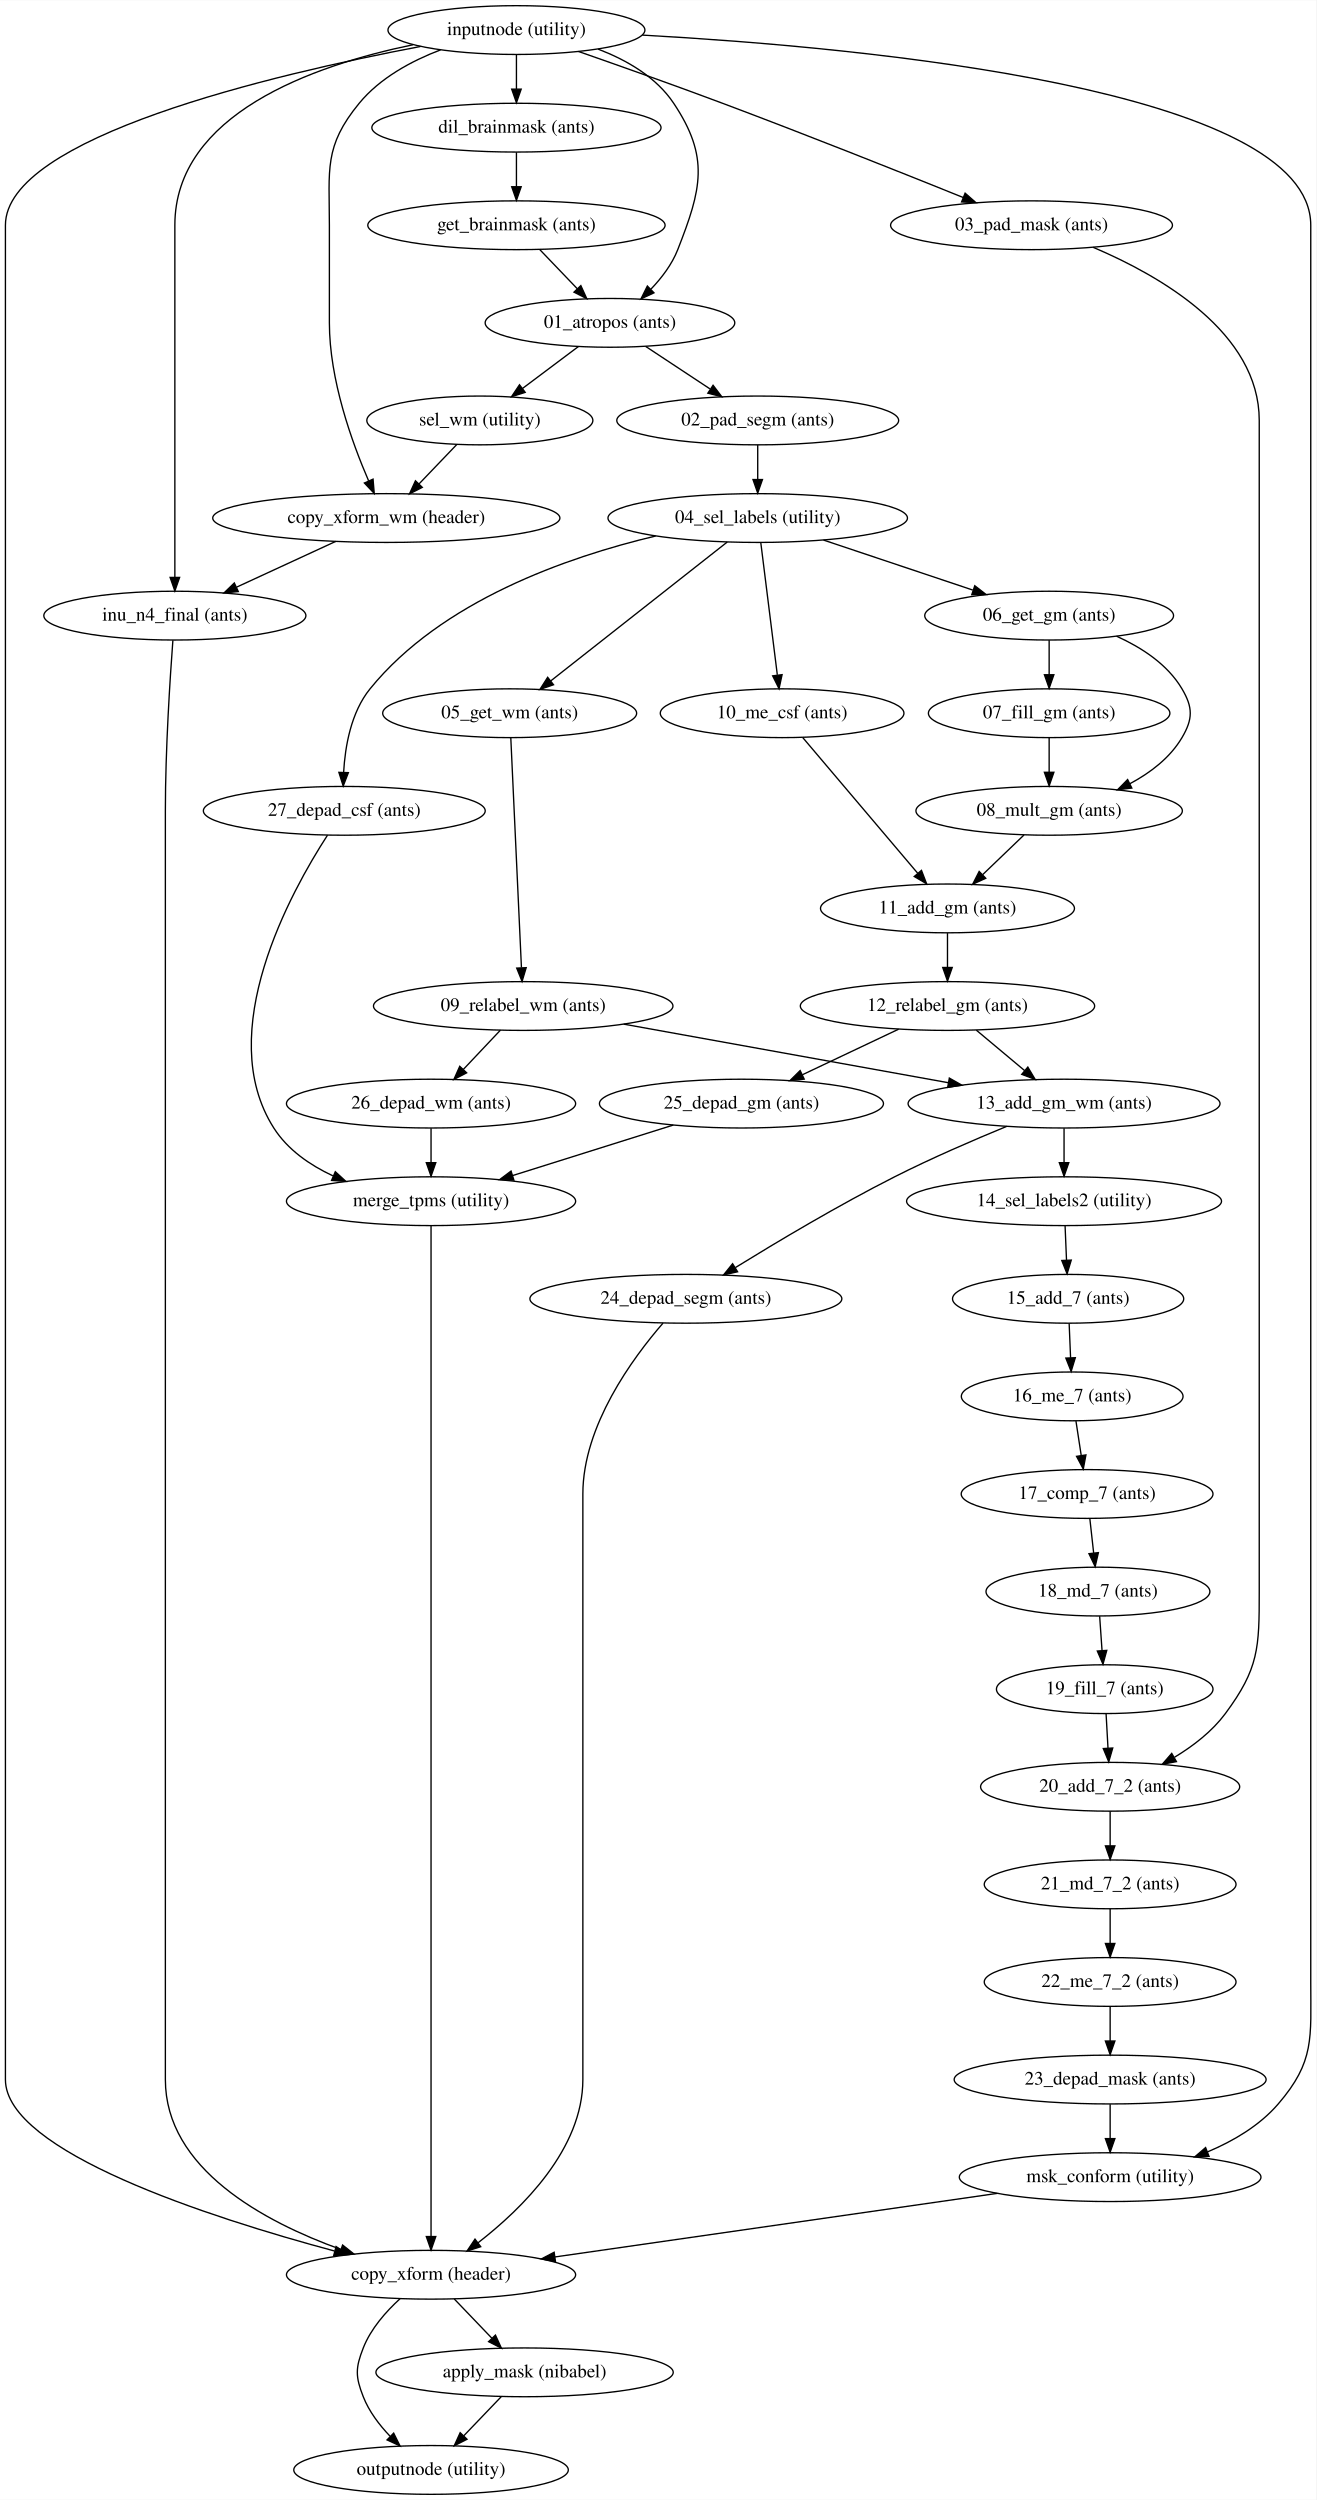
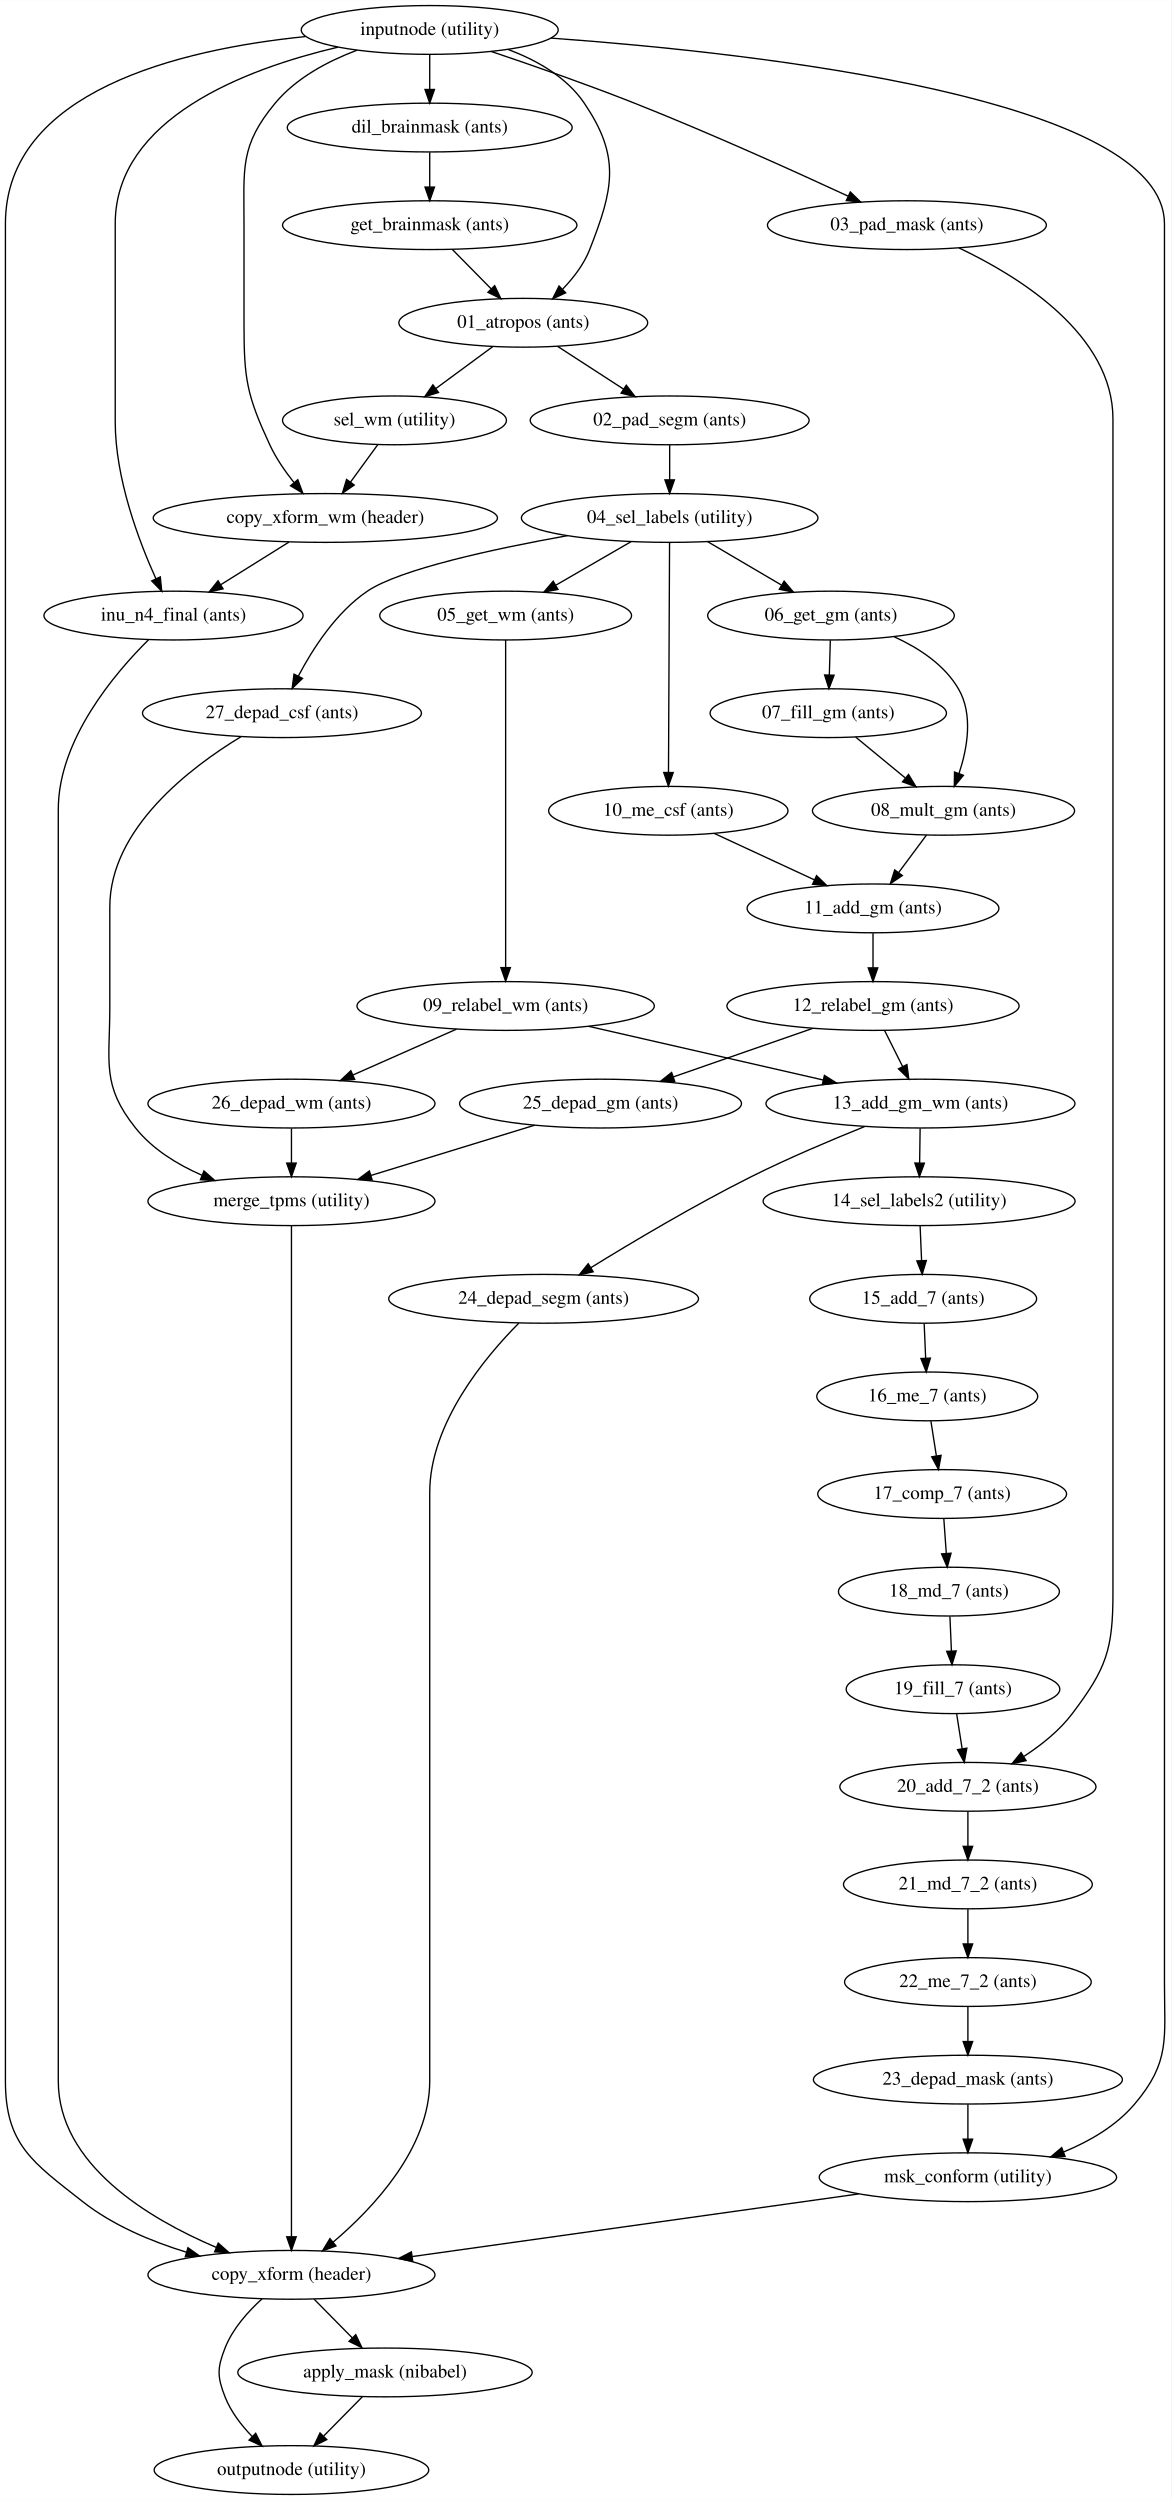
- <svg xmlns="http://www.w3.org/2000/svg" width="971pt" height="1844pt" viewBox="0.00 0.00 971.19 1844.00">
+ <svg xmlns="http://www.w3.org/2000/svg" width="864pt" height="1844pt" viewBox="0.00 0.00 864.09 1844.00">
  <g id="graph0" class="graph" transform="scale(1 1) rotate(0) translate(4 1840)">
-     <polygon fill="#ffffff" stroke="transparent" points="-4,4 -4,-1840 967.187,-1840 967.187,4 -4,4" />
+     <polygon fill="white" stroke="transparent" points="-4,4 -4,-1840 860.09,-1840 860.09,4 -4,4" />
    <g id="node1" class="node">
-       <ellipse fill="none" stroke="#000000" cx="377" cy="-1818" rx="94.783" ry="18" />
-       <text text-anchor="middle" x="377" y="-1814.3" font-family="Times,serif" font-size="14.00" fill="#000000">inputnode (utility)</text>
+       <ellipse fill="none" stroke="black" cx="313" cy="-1818" rx="94.78" ry="18" />
+       <text text-anchor="middle" x="313" y="-1814.3" font-family="Times,serif" font-size="14.00">inputnode (utility)</text>
    </g>
    <g id="node2" class="node">
-       <ellipse fill="none" stroke="#000000" cx="377" cy="-1746" rx="106.681" ry="18" />
-       <text text-anchor="middle" x="377" y="-1742.3" font-family="Times,serif" font-size="14.00" fill="#000000">dil_brainmask (ants)</text>
+       <ellipse fill="none" stroke="black" cx="313" cy="-1746" rx="105.08" ry="18" />
+       <text text-anchor="middle" x="313" y="-1742.3" font-family="Times,serif" font-size="14.00">dil_brainmask (ants)</text>
    </g>
    <g id="edge1" class="edge">
-       <path fill="none" stroke="#000000" d="M377,-1799.831C377,-1792.131 377,-1782.974 377,-1774.417" />
-       <polygon fill="#000000" stroke="#000000" points="380.5,-1774.413 377,-1764.413 373.5,-1774.413 380.5,-1774.413" />
+       <path fill="none" stroke="black" d="M313,-1799.7C313,-1791.98 313,-1782.71 313,-1774.11" />
+       <polygon fill="black" stroke="black" points="316.5,-1774.1 313,-1764.1 309.5,-1774.1 316.5,-1774.1" />
    </g>
    <g id="node3" class="node">
-       <ellipse fill="none" stroke="#000000" cx="314" cy="-162" rx="106.681" ry="18" />
-       <text text-anchor="middle" x="314" y="-158.3" font-family="Times,serif" font-size="14.00" fill="#000000">copy_xform (header)</text>
+       <ellipse fill="none" stroke="black" cx="211" cy="-162" rx="105.88" ry="18" />
+       <text text-anchor="middle" x="211" y="-158.3" font-family="Times,serif" font-size="14.00">copy_xform (header)</text>
    </g>
    <g id="edge2" class="edge">
-       <path fill="none" stroke="#000000" d="M306.089,-1805.87C196.881,-1785.15 0,-1738.809 0,-1674 0,-1674 0,-1674 0,-306 0,-252.909 150.188,-204.377 242.825,-179.492" />
-       <polygon fill="#000000" stroke="#000000" points="243.945,-182.816 252.712,-176.867 242.149,-176.05 243.945,-182.816" />
+       <path fill="none" stroke="black" d="M221.2,-1813.12C128.85,-1803.71 0,-1773.01 0,-1675 0,-1675 0,-1675 0,-305 0,-258.03 20.07,-245.03 57,-216 79.07,-198.64 107.2,-186.78 133.36,-178.75" />
+       <polygon fill="black" stroke="black" points="134.65,-182.02 143.27,-175.86 132.69,-175.3 134.65,-182.02" />
    </g>
    <g id="node4" class="node">
-       <ellipse fill="none" stroke="#000000" cx="281" cy="-1458" rx="128.077" ry="18" />
-       <text text-anchor="middle" x="281" y="-1454.3" font-family="Times,serif" font-size="14.00" fill="#000000">copy_xform_wm (header)</text>
+       <ellipse fill="none" stroke="black" cx="236" cy="-1458" rx="126.98" ry="18" />
+       <text text-anchor="middle" x="236" y="-1454.3" font-family="Times,serif" font-size="14.00">copy_xform_wm (header)</text>
    </g>
    <g id="edge3" class="edge">
-       <path fill="none" stroke="#000000" d="M321.08,-1803.43C299.461,-1795.166 276.294,-1782.628 261,-1764 234.871,-1732.175 239,-1715.178 239,-1674 239,-1674 239,-1674 239,-1602 239,-1560.069 255.615,-1513.918 267.945,-1485.444" />
-       <polygon fill="#000000" stroke="#000000" points="271.215,-1486.703 272.093,-1476.145 264.822,-1483.851 271.215,-1486.703" />
+       <path fill="none" stroke="black" d="M259.34,-1803.06C237.78,-1794.94 214.43,-1782.54 199,-1764 172.86,-1732.6 176,-1715.86 176,-1675 176,-1675 176,-1675 176,-1601 176,-1560.55 177.98,-1548.69 195,-1512 199.55,-1502.19 206.21,-1492.51 212.84,-1484.16" />
+       <polygon fill="black" stroke="black" points="215.67,-1486.23 219.38,-1476.3 210.29,-1481.75 215.67,-1486.23" />
    </g>
    <g id="node5" class="node">
-       <ellipse fill="none" stroke="#000000" cx="757" cy="-1674" rx="103.981" ry="18" />
-       <text text-anchor="middle" x="757" y="-1670.3" font-family="Times,serif" font-size="14.00" fill="#000000">03_pad_mask (ants)</text>
+       <ellipse fill="none" stroke="black" cx="665" cy="-1674" rx="102.88" ry="18" />
+       <text text-anchor="middle" x="665" y="-1670.3" font-family="Times,serif" font-size="14.00">03_pad_mask (ants)</text>
    </g>
    <g id="edge4" class="edge">
-       <path fill="none" stroke="#000000" d="M422.711,-1802.224C452.966,-1791.668 493.468,-1777.32 529,-1764 590.383,-1740.989 660.448,-1713.084 706.521,-1694.506" />
-       <polygon fill="#000000" stroke="#000000" points="708.014,-1697.678 715.977,-1690.688 705.394,-1691.187 708.014,-1697.678" />
+       <path fill="none" stroke="black" d="M358.27,-1802.15C388.45,-1792.01 428.87,-1777.92 464,-1764 519.02,-1742.2 581.13,-1714.16 621.56,-1695.43" />
+       <polygon fill="black" stroke="black" points="623.26,-1698.5 630.85,-1691.11 620.31,-1692.15 623.26,-1698.5" />
    </g>
    <g id="node6" class="node">
-       <ellipse fill="none" stroke="#000000" cx="446" cy="-1602" rx="92.084" ry="18" />
-       <text text-anchor="middle" x="446" y="-1598.3" font-family="Times,serif" font-size="14.00" fill="#000000">01_atropos (ants)</text>
+       <ellipse fill="none" stroke="black" cx="382" cy="-1602" rx="91.78" ry="18" />
+       <text text-anchor="middle" x="382" y="-1598.3" font-family="Times,serif" font-size="14.00">01_atropos (ants)</text>
    </g>
    <g id="edge5" class="edge">
-       <path fill="none" stroke="#000000" d="M437.257,-1803.937C458.422,-1795.853 480.116,-1783.31 493,-1764 519.651,-1724.056 513.52,-1700.708 496,-1656 491.753,-1645.162 484.196,-1635.198 476.223,-1626.86" />
-       <polygon fill="#000000" stroke="#000000" points="478.467,-1624.16 468.866,-1619.68 473.578,-1629.17 478.467,-1624.16" />
+       <path fill="none" stroke="black" d="M370.59,-1803.68C391.83,-1795.76 413.9,-1783.33 427,-1764 453.94,-1724.24 448.51,-1700.73 431,-1656 426.73,-1645.1 419.06,-1635.1 411.03,-1626.79" />
+       <polygon fill="black" stroke="black" points="413.27,-1624.09 403.64,-1619.66 408.4,-1629.12 413.27,-1624.09" />
    </g>
    <g id="node7" class="node">
-       <ellipse fill="none" stroke="#000000" cx="125" cy="-1386" rx="96.683" ry="18" />
-       <text text-anchor="middle" x="125" y="-1382.3" font-family="Times,serif" font-size="14.00" fill="#000000">inu_n4_final (ants)</text>
+       <ellipse fill="none" stroke="black" cx="124" cy="-1386" rx="95.58" ry="18" />
+       <text text-anchor="middle" x="124" y="-1382.3" font-family="Times,serif" font-size="14.00">inu_n4_final (ants)</text>
    </g>
    <g id="edge6" class="edge">
-       <path fill="none" stroke="#000000" d="M300.708,-1807.173C226.538,-1791.834 125,-1755.882 125,-1674 125,-1674 125,-1674 125,-1530 125,-1489.876 125,-1443.463 125,-1414.418" />
-       <polygon fill="#000000" stroke="#000000" points="128.5,-1414.185 125,-1404.185 121.5,-1414.185 128.5,-1414.185" />
+       <path fill="none" stroke="black" d="M245.27,-1805.32C176.79,-1789.16 81,-1752.68 81,-1675 81,-1675 81,-1675 81,-1529 81,-1487.06 98.39,-1441.04 111.05,-1413.08" />
+       <polygon fill="black" stroke="black" points="114.24,-1414.53 115.3,-1403.98 107.9,-1411.57 114.24,-1414.53" />
    </g>
    <g id="node8" class="node">
-       <ellipse fill="none" stroke="#000000" cx="815" cy="-234" rx="111.281" ry="18" />
-       <text text-anchor="middle" x="815" y="-230.3" font-family="Times,serif" font-size="14.00" fill="#000000">msk_conform (utility)</text>
+       <ellipse fill="none" stroke="black" cx="710" cy="-234" rx="109.68" ry="18" />
+       <text text-anchor="middle" x="710" y="-230.3" font-family="Times,serif" font-size="14.00">msk_conform (utility)</text>
    </g>
    <g id="edge7" class="edge">
-       <path fill="none" stroke="#000000" d="M469.853,-1814.286C635.09,-1805.126 963,-1774.31 963,-1674 963,-1674 963,-1674 963,-378 963,-336.602 965.995,-319.385 939,-288 925.315,-272.09 906.072,-260.707 886.819,-252.63" />
-       <polygon fill="#000000" stroke="#000000" points="887.979,-249.325 877.392,-248.924 885.419,-255.84 887.979,-249.325" />
+       <path fill="none" stroke="black" d="M402.5,-1811.98C556.44,-1800.87 855,-1767.41 855,-1675 855,-1675 855,-1675 855,-377 855,-336.25 859.35,-319.08 833,-288 819.37,-271.92 799.96,-260.58 780.59,-252.64" />
+       <polygon fill="black" stroke="black" points="781.69,-249.32 771.1,-249.01 779.19,-255.86 781.69,-249.32" />
    </g>
    <g id="node9" class="node">
-       <ellipse fill="none" stroke="#000000" cx="377" cy="-1674" rx="109.681" ry="18" />
-       <text text-anchor="middle" x="377" y="-1670.3" font-family="Times,serif" font-size="14.00" fill="#000000">get_brainmask (ants)</text>
+       <ellipse fill="none" stroke="black" cx="313" cy="-1674" rx="108.58" ry="18" />
+       <text text-anchor="middle" x="313" y="-1670.3" font-family="Times,serif" font-size="14.00">get_brainmask (ants)</text>
    </g>
    <g id="edge8" class="edge">
-       <path fill="none" stroke="#000000" d="M377,-1727.831C377,-1720.131 377,-1710.974 377,-1702.417" />
-       <polygon fill="#000000" stroke="#000000" points="380.5,-1702.413 377,-1692.413 373.5,-1702.413 380.5,-1702.413" />
+       <path fill="none" stroke="black" d="M313,-1727.7C313,-1719.98 313,-1710.71 313,-1702.11" />
+       <polygon fill="black" stroke="black" points="316.5,-1702.1 313,-1692.1 309.5,-1702.1 316.5,-1702.1" />
    </g>
    <g id="node10" class="node">
-       <ellipse fill="none" stroke="#000000" cx="383" cy="-90" rx="109.681" ry="18" />
-       <text text-anchor="middle" x="383" y="-86.3" font-family="Times,serif" font-size="14.00" fill="#000000">apply_mask (nibabel)</text>
+       <ellipse fill="none" stroke="black" cx="280" cy="-90" rx="108.58" ry="18" />
+       <text text-anchor="middle" x="280" y="-86.3" font-family="Times,serif" font-size="14.00">apply_mask (nibabel)</text>
    </g>
    <g id="edge9" class="edge">
-       <path fill="none" stroke="#000000" d="M331.056,-144.202C339.433,-135.462 349.671,-124.779 358.836,-115.214" />
-       <polygon fill="#000000" stroke="#000000" points="361.509,-117.484 365.901,-107.843 356.455,-112.641 361.509,-117.484" />
+       <path fill="none" stroke="black" d="M227.7,-144.05C236.14,-135.5 246.53,-124.96 255.82,-115.54" />
+       <polygon fill="black" stroke="black" points="258.44,-117.85 262.97,-108.28 253.46,-112.94 258.44,-117.85" />
    </g>
    <g id="node11" class="node">
-       <ellipse fill="none" stroke="#000000" cx="314" cy="-18" rx="101.282" ry="18" />
-       <text text-anchor="middle" x="314" y="-14.3" font-family="Times,serif" font-size="14.00" fill="#000000">outputnode (utility)</text>
+       <ellipse fill="none" stroke="black" cx="211" cy="-18" rx="101.28" ry="18" />
+       <text text-anchor="middle" x="211" y="-14.3" font-family="Times,serif" font-size="14.00">outputnode (utility)</text>
    </g>
    <g id="edge10" class="edge">
-       <path fill="none" stroke="#000000" d="M291.134,-144.32C280.741,-134.82 269.547,-122.156 264,-108 258.162,-93.103 258.162,-86.897 264,-72 268.247,-61.162 275.804,-51.198 283.777,-42.86" />
-       <polygon fill="#000000" stroke="#000000" points="286.422,-45.17 291.134,-35.68 281.533,-40.16 286.422,-45.17" />
+       <path fill="none" stroke="black" d="M189.36,-144.34C178.96,-134.94 167.57,-122.24 162,-108 156.17,-93.1 156.17,-86.9 162,-72 166.27,-61.1 173.94,-51.1 181.97,-42.79" />
+       <polygon fill="black" stroke="black" points="184.6,-45.12 189.36,-35.66 179.73,-40.09 184.6,-45.12" />
    </g>
    <g id="edge11" class="edge">
-       <path fill="none" stroke="#000000" d="M243.634,-1440.754C221.689,-1430.626 193.791,-1417.749 170.562,-1407.029" />
-       <polygon fill="#000000" stroke="#000000" points="171.801,-1403.746 161.255,-1402.733 168.867,-1410.101 171.801,-1403.746" />
+       <path fill="none" stroke="black" d="M209.17,-1440.23C194.1,-1430.81 175.12,-1418.95 158.9,-1408.82" />
+       <polygon fill="black" stroke="black" points="160.56,-1405.72 150.22,-1403.39 156.85,-1411.66 160.56,-1405.72" />
    </g>
    <g id="node12" class="node">
-       <ellipse fill="none" stroke="#000000" cx="815" cy="-522" rx="95.583" ry="18" />
-       <text text-anchor="middle" x="815" y="-518.3" font-family="Times,serif" font-size="14.00" fill="#000000">20_add_7_2 (ants)</text>
+       <ellipse fill="none" stroke="black" cx="710" cy="-522" rx="94.48" ry="18" />
+       <text text-anchor="middle" x="710" y="-518.3" font-family="Times,serif" font-size="14.00">20_add_7_2 (ants)</text>
    </g>
    <g id="edge12" class="edge">
-       <path fill="none" stroke="#000000" d="M802.463,-1657.717C852.217,-1636.634 925,-1594.729 925,-1530 925,-1530 925,-1530 925,-666 925,-624.486 924.722,-609.351 900,-576 890.264,-562.866 876.298,-552.121 862.493,-543.774" />
-       <polygon fill="#000000" stroke="#000000" points="863.909,-540.552 853.49,-538.633 860.438,-546.631 863.909,-540.552" />
+       <path fill="none" stroke="black" d="M703.36,-1657.23C748.38,-1635.86 817,-1593.11 817,-1531 817,-1531 817,-1531 817,-665 817,-623.26 812.15,-609.32 787,-576 777.55,-563.48 764.25,-552.85 751.36,-544.48" />
+       <polygon fill="black" stroke="black" points="752.91,-541.32 742.56,-539.05 749.23,-547.28 752.91,-541.32" />
    </g>
    <g id="node13" class="node">
-       <ellipse fill="none" stroke="#000000" cx="555" cy="-1530" rx="103.981" ry="18" />
-       <text text-anchor="middle" x="555" y="-1526.3" font-family="Times,serif" font-size="14.00" fill="#000000">02_pad_segm (ants)</text>
+       <ellipse fill="none" stroke="black" cx="490" cy="-1530" rx="102.88" ry="18" />
+       <text text-anchor="middle" x="490" y="-1526.3" font-family="Times,serif" font-size="14.00">02_pad_segm (ants)</text>
    </g>
    <g id="edge13" class="edge">
-       <path fill="none" stroke="#000000" d="M472.386,-1584.571C486.606,-1575.177 504.344,-1563.461 519.734,-1553.295" />
-       <polygon fill="#000000" stroke="#000000" points="522.064,-1555.95 528.479,-1547.518 518.206,-1550.11 522.064,-1555.95" />
+       <path fill="none" stroke="black" d="M407.32,-1584.59C421.84,-1575.18 440.26,-1563.24 456.02,-1553.02" />
+       <polygon fill="black" stroke="black" points="457.98,-1555.93 464.46,-1547.55 454.17,-1550.05 457.98,-1555.93" />
    </g>
    <g id="node14" class="node">
-       <ellipse fill="none" stroke="#000000" cx="350" cy="-1530" rx="83.386" ry="18" />
-       <text text-anchor="middle" x="350" y="-1526.3" font-family="Times,serif" font-size="14.00" fill="#000000">sel_wm (utility)</text>
+       <ellipse fill="none" stroke="black" cx="287" cy="-1530" rx="82.59" ry="18" />
+       <text text-anchor="middle" x="287" y="-1526.3" font-family="Times,serif" font-size="14.00">sel_wm (utility)</text>
    </g>
    <g id="edge14" class="edge">
-       <path fill="none" stroke="#000000" d="M422.761,-1584.571C410.354,-1575.265 394.906,-1563.68 381.441,-1553.581" />
-       <polygon fill="#000000" stroke="#000000" points="383.458,-1550.718 373.358,-1547.518 379.258,-1556.318 383.458,-1550.718" />
+       <path fill="none" stroke="black" d="M359.49,-1584.41C346.95,-1575.17 331.16,-1563.54 317.52,-1553.49" />
+       <polygon fill="black" stroke="black" points="319.48,-1550.58 309.35,-1547.47 315.33,-1556.22 319.48,-1550.58" />
    </g>
    <g id="edge15" class="edge">
-       <path fill="none" stroke="#000000" d="M123.55,-1367.828C121.499,-1340.53 118,-1287.303 118,-1242 118,-1242 118,-1242 118,-306 118,-240.24 190.54,-201.197 247.359,-180.701" />
-       <polygon fill="#000000" stroke="#000000" points="248.752,-183.923 257.045,-177.329 246.451,-177.312 248.752,-183.923" />
+       <path fill="none" stroke="black" d="M105.56,-1368.15C80.56,-1343.36 39,-1294.43 39,-1243 39,-1243 39,-1243 39,-305 39,-243.52 105.16,-203.68 155.41,-182.29" />
+       <polygon fill="black" stroke="black" points="156.99,-185.42 164.91,-178.38 154.33,-178.95 156.99,-185.42" />
    </g>
    <g id="edge16" class="edge">
-       <path fill="none" stroke="#000000" d="M731.708,-222.03C641.638,-209.086 498.492,-188.514 405.386,-175.133" />
-       <polygon fill="#000000" stroke="#000000" points="405.809,-171.658 395.412,-173.7 404.813,-178.587 405.809,-171.658" />
+       <path fill="none" stroke="black" d="M629.55,-221.71C539.38,-209.07 393.61,-188.62 300.07,-175.49" />
+       <polygon fill="black" stroke="black" points="300.45,-172.01 290.06,-174.09 299.47,-178.95 300.45,-172.01" />
    </g>
    <g id="edge17" class="edge">
-       <path fill="none" stroke="#000000" d="M394.056,-1656.202C402.433,-1647.462 412.671,-1636.779 421.836,-1627.214" />
-       <polygon fill="#000000" stroke="#000000" points="424.509,-1629.484 428.901,-1619.842 419.455,-1624.641 424.509,-1629.484" />
+       <path fill="none" stroke="black" d="M329.7,-1656.05C338.26,-1647.37 348.84,-1636.64 358.23,-1627.11" />
+       <polygon fill="black" stroke="black" points="360.92,-1629.37 365.45,-1619.79 355.94,-1624.45 360.92,-1629.37" />
    </g>
    <g id="edge18" class="edge">
-       <path fill="none" stroke="#000000" d="M365.944,-72.202C357.567,-63.462 347.329,-52.779 338.164,-43.214" />
-       <polygon fill="#000000" stroke="#000000" points="340.545,-40.641 331.099,-35.843 335.491,-45.484 340.545,-40.641" />
+       <path fill="none" stroke="black" d="M263.3,-72.05C254.74,-63.37 244.16,-52.64 234.77,-43.11" />
+       <polygon fill="black" stroke="black" points="237.06,-40.45 227.55,-35.79 232.08,-45.37 237.06,-40.45" />
    </g>
    <g id="node35" class="node">
-       <ellipse fill="none" stroke="#000000" cx="815" cy="-450" rx="92.883" ry="18" />
-       <text text-anchor="middle" x="815" y="-446.3" font-family="Times,serif" font-size="14.00" fill="#000000">21_md_7_2 (ants)</text>
+       <ellipse fill="none" stroke="black" cx="710" cy="-450" rx="91.78" ry="18" />
+       <text text-anchor="middle" x="710" y="-446.3" font-family="Times,serif" font-size="14.00">21_md_7_2 (ants)</text>
    </g>
    <g id="edge19" class="edge">
-       <path fill="none" stroke="#000000" d="M815,-503.831C815,-496.131 815,-486.974 815,-478.417" />
-       <polygon fill="#000000" stroke="#000000" points="818.5,-478.413 815,-468.413 811.5,-478.413 818.5,-478.413" />
+       <path fill="none" stroke="black" d="M710,-503.7C710,-495.98 710,-486.71 710,-478.11" />
+       <polygon fill="black" stroke="black" points="713.5,-478.1 710,-468.1 706.5,-478.1 713.5,-478.1" />
    </g>
    <g id="node15" class="node">
-       <ellipse fill="none" stroke="#000000" cx="555" cy="-1458" rx="110.48" ry="18" />
-       <text text-anchor="middle" x="555" y="-1454.3" font-family="Times,serif" font-size="14.00" fill="#000000">04_sel_labels (utility)</text>
+       <ellipse fill="none" stroke="black" cx="490" cy="-1458" rx="109.38" ry="18" />
+       <text text-anchor="middle" x="490" y="-1454.3" font-family="Times,serif" font-size="14.00">04_sel_labels (utility)</text>
    </g>
    <g id="edge20" class="edge">
-       <path fill="none" stroke="#000000" d="M555,-1511.831C555,-1504.131 555,-1494.974 555,-1486.417" />
-       <polygon fill="#000000" stroke="#000000" points="558.5,-1486.413 555,-1476.413 551.5,-1486.413 558.5,-1486.413" />
+       <path fill="none" stroke="black" d="M490,-1511.7C490,-1503.98 490,-1494.71 490,-1486.11" />
+       <polygon fill="black" stroke="black" points="493.5,-1486.1 490,-1476.1 486.5,-1486.1 493.5,-1486.1" />
    </g>
    <g id="edge21" class="edge">
-       <path fill="none" stroke="#000000" d="M332.944,-1512.202C324.567,-1503.462 314.329,-1492.779 305.164,-1483.214" />
-       <polygon fill="#000000" stroke="#000000" points="307.545,-1480.641 298.099,-1475.842 302.491,-1485.484 307.545,-1480.641" />
+       <path fill="none" stroke="black" d="M274.65,-1512.05C268.61,-1503.75 261.2,-1493.58 254.49,-1484.38" />
+       <polygon fill="black" stroke="black" points="257.3,-1482.3 248.59,-1476.28 251.65,-1486.42 257.3,-1482.3" />
    </g>
    <g id="node16" class="node">
-       <ellipse fill="none" stroke="#000000" cx="372" cy="-1314" rx="93.683" ry="18" />
-       <text text-anchor="middle" x="372" y="-1310.3" font-family="Times,serif" font-size="14.00" fill="#000000">05_get_wm (ants)</text>
+       <ellipse fill="none" stroke="black" cx="369" cy="-1386" rx="92.88" ry="18" />
+       <text text-anchor="middle" x="369" y="-1382.3" font-family="Times,serif" font-size="14.00">05_get_wm (ants)</text>
    </g>
    <g id="edge22" class="edge">
-       <path fill="none" stroke="#000000" d="M532.561,-1440.343C499.819,-1414.579 438.871,-1366.62 402.214,-1337.775" />
-       <polygon fill="#000000" stroke="#000000" points="404.36,-1335.01 394.336,-1331.576 400.031,-1340.511 404.36,-1335.01" />
+       <path fill="none" stroke="black" d="M461.63,-1440.59C445.09,-1431.02 424.05,-1418.85 406.19,-1408.52" />
+       <polygon fill="black" stroke="black" points="407.6,-1405.29 397.19,-1403.31 404.09,-1411.35 407.6,-1405.29" />
    </g>
    <g id="node17" class="node">
-       <ellipse fill="none" stroke="#000000" cx="770" cy="-1386" rx="91.784" ry="18" />
-       <text text-anchor="middle" x="770" y="-1382.3" font-family="Times,serif" font-size="14.00" fill="#000000">06_get_gm (ants)</text>
+       <ellipse fill="none" stroke="black" cx="609" cy="-1386" rx="90.98" ry="18" />
+       <text text-anchor="middle" x="609" y="-1382.3" font-family="Times,serif" font-size="14.00">06_get_gm (ants)</text>
    </g>
    <g id="edge23" class="edge">
-       <path fill="none" stroke="#000000" d="M603.518,-1441.752C636.208,-1430.805 679.438,-1416.328 713.652,-1404.87" />
-       <polygon fill="#000000" stroke="#000000" points="715.131,-1408.066 723.502,-1401.571 712.909,-1401.428 715.131,-1408.066" />
+       <path fill="none" stroke="black" d="M517.9,-1440.59C534.16,-1431.02 554.86,-1418.85 572.42,-1408.52" />
+       <polygon fill="black" stroke="black" points="574.43,-1411.4 581.27,-1403.31 570.88,-1405.36 574.43,-1411.4" />
    </g>
    <g id="node18" class="node">
-       <ellipse fill="none" stroke="#000000" cx="573" cy="-1314" rx="89.885" ry="18" />
-       <text text-anchor="middle" x="573" y="-1310.3" font-family="Times,serif" font-size="14.00" fill="#000000">10_me_csf (ants)</text>
+       <ellipse fill="none" stroke="black" cx="489" cy="-1242" rx="88.28" ry="18" />
+       <text text-anchor="middle" x="489" y="-1238.3" font-family="Times,serif" font-size="14.00">10_me_csf (ants)</text>
    </g>
    <g id="edge24" class="edge">
-       <path fill="none" stroke="#000000" d="M557.28,-1439.762C560.35,-1415.201 565.844,-1371.247 569.456,-1342.354" />
-       <polygon fill="#000000" stroke="#000000" points="572.971,-1342.447 570.739,-1332.09 566.025,-1341.578 572.971,-1342.447" />
+       <path fill="none" stroke="black" d="M489.92,-1439.85C489.75,-1402.83 489.34,-1315.18 489.13,-1270.39" />
+       <polygon fill="black" stroke="black" points="492.63,-1270.22 489.08,-1260.23 485.63,-1270.25 492.63,-1270.22" />
    </g>
    <g id="node19" class="node">
-       <ellipse fill="none" stroke="#000000" cx="250" cy="-1242" rx="103.981" ry="18" />
-       <text text-anchor="middle" x="250" y="-1238.3" font-family="Times,serif" font-size="14.00" fill="#000000">27_depad_csf (ants)</text>
+       <ellipse fill="none" stroke="black" cx="204" cy="-1314" rx="102.88" ry="18" />
+       <text text-anchor="middle" x="204" y="-1310.3" font-family="Times,serif" font-size="14.00">27_depad_csf (ants)</text>
    </g>
    <g id="edge25" class="edge">
-       <path fill="none" stroke="#000000" d="M479.734,-1444.75C414.164,-1429.184 321.58,-1396.764 269,-1332 254.987,-1314.74 250.596,-1289.636 249.506,-1270.324" />
-       <polygon fill="#000000" stroke="#000000" points="253.003,-1270.166 249.2,-1260.277 246.006,-1270.379 253.003,-1270.166" />
+       <path fill="none" stroke="black" d="M414.63,-1444.96C359.75,-1435.11 290.99,-1420.2 267,-1404 243.98,-1388.45 226.65,-1361.48 216.05,-1341.29" />
+       <polygon fill="black" stroke="black" points="219.14,-1339.65 211.52,-1332.28 212.88,-1342.79 219.14,-1339.65" />
    </g>
    <g id="node20" class="node">
-       <ellipse fill="none" stroke="#000000" cx="382" cy="-1098" rx="110.48" ry="18" />
-       <text text-anchor="middle" x="382" y="-1094.3" font-family="Times,serif" font-size="14.00" fill="#000000">09_relabel_wm (ants)</text>
+       <ellipse fill="none" stroke="black" cx="369" cy="-1098" rx="109.68" ry="18" />
+       <text text-anchor="middle" x="369" y="-1094.3" font-family="Times,serif" font-size="14.00">09_relabel_wm (ants)</text>
    </g>
    <g id="edge26" class="edge">
-       <path fill="none" stroke="#000000" d="M372.835,-1295.956C374.574,-1258.394 378.595,-1171.554 380.685,-1126.41" />
-       <polygon fill="#000000" stroke="#000000" points="384.194,-1126.296 381.16,-1116.145 377.201,-1125.973 384.194,-1126.296" />
+       <path fill="none" stroke="black" d="M369,-1367.97C369,-1320.29 369,-1185.18 369,-1126.63" />
+       <polygon fill="black" stroke="black" points="372.5,-1126.31 369,-1116.31 365.5,-1126.31 372.5,-1126.31" />
    </g>
    <g id="node21" class="node">
-       <ellipse fill="none" stroke="#000000" cx="770" cy="-1314" rx="89.084" ry="18" />
-       <text text-anchor="middle" x="770" y="-1310.3" font-family="Times,serif" font-size="14.00" fill="#000000">07_fill_gm (ants)</text>
+       <ellipse fill="none" stroke="black" cx="607" cy="-1314" rx="87.18" ry="18" />
+       <text text-anchor="middle" x="607" y="-1310.3" font-family="Times,serif" font-size="14.00">07_fill_gm (ants)</text>
    </g>
    <g id="edge27" class="edge">
-       <path fill="none" stroke="#000000" d="M770,-1367.831C770,-1360.131 770,-1350.974 770,-1342.417" />
-       <polygon fill="#000000" stroke="#000000" points="773.5,-1342.413 770,-1332.413 766.5,-1342.413 773.5,-1342.413" />
+       <path fill="none" stroke="black" d="M608.51,-1367.7C608.29,-1359.98 608.02,-1350.71 607.77,-1342.11" />
+       <polygon fill="black" stroke="black" points="611.27,-1342 607.49,-1332.1 604.28,-1342.2 611.27,-1342" />
    </g>
    <g id="node22" class="node">
-       <ellipse fill="none" stroke="#000000" cx="770" cy="-1242" rx="98.283" ry="18" />
-       <text text-anchor="middle" x="770" y="-1238.3" font-family="Times,serif" font-size="14.00" fill="#000000">08_mult_gm (ants)</text>
+       <ellipse fill="none" stroke="black" cx="692" cy="-1242" rx="96.68" ry="18" />
+       <text text-anchor="middle" x="692" y="-1238.3" font-family="Times,serif" font-size="14.00">08_mult_gm (ants)</text>
    </g>
    <g id="edge28" class="edge">
-       <path fill="none" stroke="#000000" d="M819.691,-1370.835C838.22,-1362.497 857.329,-1350.063 868,-1332 876.138,-1318.224 876.138,-1309.776 868,-1296 859.204,-1281.11 844.673,-1270.045 829.461,-1261.947" />
-       <polygon fill="#000000" stroke="#000000" points="830.981,-1258.794 820.464,-1257.514 827.888,-1265.073 830.981,-1258.794" />
+       <path fill="none" stroke="black" d="M655.71,-1370.31C673.79,-1362.08 692.61,-1349.79 703,-1332 714.05,-1313.08 709.63,-1288.07 703.41,-1269.38" />
+       <polygon fill="black" stroke="black" points="706.69,-1268.17 699.96,-1259.99 700.12,-1270.58 706.69,-1268.17" />
    </g>
    <g id="node23" class="node">
-       <ellipse fill="none" stroke="#000000" cx="695" cy="-1170" rx="93.683" ry="18" />
-       <text text-anchor="middle" x="695" y="-1166.3" font-family="Times,serif" font-size="14.00" fill="#000000">11_add_gm (ants)</text>
+       <ellipse fill="none" stroke="black" cx="640" cy="-1170" rx="92.88" ry="18" />
+       <text text-anchor="middle" x="640" y="-1166.3" font-family="Times,serif" font-size="14.00">11_add_gm (ants)</text>
    </g>
    <g id="edge29" class="edge">
-       <path fill="none" stroke="#000000" d="M588.205,-1296.053C609.574,-1270.831 648.613,-1224.751 673.107,-1195.84" />
-       <polygon fill="#000000" stroke="#000000" points="675.81,-1198.065 679.604,-1188.173 670.469,-1193.54 675.81,-1198.065" />
+       <path fill="none" stroke="black" d="M522.89,-1225.29C544.67,-1215.19 573.17,-1201.98 596.6,-1191.12" />
+       <polygon fill="black" stroke="black" points="598.36,-1194.16 605.96,-1186.78 595.42,-1187.81 598.36,-1194.16" />
    </g>
    <g id="node38" class="node">
-       <ellipse fill="none" stroke="#000000" cx="314" cy="-954" rx="106.681" ry="18" />
-       <text text-anchor="middle" x="314" y="-950.3" font-family="Times,serif" font-size="14.00" fill="#000000">merge_tpms (utility)</text>
+       <ellipse fill="none" stroke="black" cx="211" cy="-954" rx="105.88" ry="18" />
+       <text text-anchor="middle" x="211" y="-950.3" font-family="Times,serif" font-size="14.00">merge_tpms (utility)</text>
    </g>
    <g id="edge30" class="edge">
-       <path fill="none" stroke="#000000" d="M237.604,-1224.005C210.735,-1182.561 153.033,-1078.534 198,-1008 208.177,-992.037 224.432,-980.718 241.592,-972.72" />
-       <polygon fill="#000000" stroke="#000000" points="243.372,-975.765 251.185,-968.61 240.615,-969.331 243.372,-975.765" />
+       <path fill="none" stroke="black" d="M173.9,-1296.73C136.35,-1273.98 77,-1228.88 77,-1171 77,-1171 77,-1171 77,-1097 77,-1056.55 70.74,-1039.59 96,-1008 108.51,-992.36 126.69,-981.14 144.91,-973.17" />
+       <polygon fill="black" stroke="black" points="146.47,-976.31 154.41,-969.29 143.83,-969.83 146.47,-976.31" />
    </g>
    <g id="node24" class="node">
-       <ellipse fill="none" stroke="#000000" cx="781" cy="-1026" rx="115.08" ry="18" />
-       <text text-anchor="middle" x="781" y="-1022.3" font-family="Times,serif" font-size="14.00" fill="#000000">13_add_gm_wm (ants)</text>
+       <ellipse fill="none" stroke="black" cx="675" cy="-1026" rx="113.98" ry="18" />
+       <text text-anchor="middle" x="675" y="-1022.3" font-family="Times,serif" font-size="14.00">13_add_gm_wm (ants)</text>
    </g>
    <g id="edge31" class="edge">
-       <path fill="none" stroke="#000000" d="M456.114,-1084.626C524.023,-1072.372 624.529,-1054.235 695.742,-1041.385" />
-       <polygon fill="#000000" stroke="#000000" points="696.37,-1044.828 705.589,-1039.608 695.127,-1037.939 696.37,-1044.828" />
+       <path fill="none" stroke="black" d="M430.19,-1083C480.08,-1071.59 550.64,-1055.45 603.2,-1043.42" />
+       <polygon fill="black" stroke="black" points="604.16,-1046.79 613.13,-1041.15 602.6,-1039.97 604.16,-1046.79" />
    </g>
    <g id="node25" class="node">
-       <ellipse fill="none" stroke="#000000" cx="314" cy="-1026" rx="106.681" ry="18" />
-       <text text-anchor="middle" x="314" y="-1022.3" font-family="Times,serif" font-size="14.00" fill="#000000">26_depad_wm (ants)</text>
+       <ellipse fill="none" stroke="black" cx="211" cy="-1026" rx="105.88" ry="18" />
+       <text text-anchor="middle" x="211" y="-1022.3" font-family="Times,serif" font-size="14.00">26_depad_wm (ants)</text>
    </g>
    <g id="edge32" class="edge">
-       <path fill="none" stroke="#000000" d="M365.191,-1080.202C356.936,-1071.462 346.846,-1060.779 337.814,-1051.214" />
-       <polygon fill="#000000" stroke="#000000" points="340.262,-1048.709 330.851,-1043.842 335.173,-1053.516 340.262,-1048.709" />
+       <path fill="none" stroke="black" d="M332.75,-1080.94C310.07,-1070.89 280.66,-1057.86 256.43,-1047.13" />
+       <polygon fill="black" stroke="black" points="257.64,-1043.84 247.08,-1042.98 254.8,-1050.24 257.64,-1043.84" />
    </g>
    <g id="edge33" class="edge">
-       <path fill="none" stroke="#000000" d="M770,-1295.831C770,-1288.131 770,-1278.974 770,-1270.417" />
-       <polygon fill="#000000" stroke="#000000" points="773.5,-1270.413 770,-1260.413 766.5,-1270.413 773.5,-1270.413" />
+       <path fill="none" stroke="black" d="M627.14,-1296.41C638.07,-1287.41 651.76,-1276.14 663.74,-1266.27" />
+       <polygon fill="black" stroke="black" points="666.21,-1268.77 671.71,-1259.71 661.76,-1263.37 666.21,-1268.77" />
    </g>
    <g id="edge34" class="edge">
-       <path fill="none" stroke="#000000" d="M751.461,-1224.202C742.266,-1215.375 731.007,-1204.567 720.97,-1194.931" />
-       <polygon fill="#000000" stroke="#000000" points="723.224,-1192.243 713.586,-1187.842 718.376,-1197.293 723.224,-1192.243" />
+       <path fill="none" stroke="black" d="M679.41,-1224.05C673.24,-1215.75 665.69,-1205.58 658.85,-1196.38" />
+       <polygon fill="black" stroke="black" points="661.61,-1194.22 652.83,-1188.28 655.99,-1198.39 661.61,-1194.22" />
    </g>
    <g id="node26" class="node">
-       <ellipse fill="none" stroke="#000000" cx="695" cy="-1098" rx="108.581" ry="18" />
-       <text text-anchor="middle" x="695" y="-1094.3" font-family="Times,serif" font-size="14.00" fill="#000000">12_relabel_gm (ants)</text>
+       <ellipse fill="none" stroke="black" cx="640" cy="-1098" rx="107.78" ry="18" />
+       <text text-anchor="middle" x="640" y="-1094.3" font-family="Times,serif" font-size="14.00">12_relabel_gm (ants)</text>
    </g>
    <g id="edge35" class="edge">
-       <path fill="none" stroke="#000000" d="M695,-1151.831C695,-1144.131 695,-1134.974 695,-1126.417" />
-       <polygon fill="#000000" stroke="#000000" points="698.5,-1126.413 695,-1116.413 691.5,-1126.413 698.5,-1126.413" />
+       <path fill="none" stroke="black" d="M640,-1151.7C640,-1143.98 640,-1134.71 640,-1126.11" />
+       <polygon fill="black" stroke="black" points="643.5,-1126.1 640,-1116.1 636.5,-1126.1 643.5,-1126.1" />
    </g>
    <g id="node28" class="node">
-       <ellipse fill="none" stroke="#000000" cx="781" cy="-954" rx="116.18" ry="18" />
-       <text text-anchor="middle" x="781" y="-950.3" font-family="Times,serif" font-size="14.00" fill="#000000">14_sel_labels2 (utility)</text>
+       <ellipse fill="none" stroke="black" cx="674" cy="-954" rx="115.08" ry="18" />
+       <text text-anchor="middle" x="674" y="-950.3" font-family="Times,serif" font-size="14.00">14_sel_labels2 (utility)</text>
    </g>
    <g id="edge36" class="edge">
-       <path fill="none" stroke="#000000" d="M781,-1007.831C781,-1000.131 781,-990.974 781,-982.417" />
-       <polygon fill="#000000" stroke="#000000" points="784.5,-982.413 781,-972.413 777.5,-982.413 784.5,-982.413" />
+       <path fill="none" stroke="black" d="M674.75,-1007.7C674.64,-999.98 674.51,-990.71 674.39,-982.11" />
+       <polygon fill="black" stroke="black" points="677.89,-982.05 674.24,-972.1 670.89,-982.15 677.89,-982.05" />
    </g>
    <g id="node29" class="node">
-       <ellipse fill="none" stroke="#000000" cx="502" cy="-882" rx="115.08" ry="18" />
-       <text text-anchor="middle" x="502" y="-878.3" font-family="Times,serif" font-size="14.00" fill="#000000">24_depad_segm (ants)</text>
+       <ellipse fill="none" stroke="black" cx="397" cy="-882" rx="114.28" ry="18" />
+       <text text-anchor="middle" x="397" y="-878.3" font-family="Times,serif" font-size="14.00">24_depad_segm (ants)</text>
    </g>
    <g id="edge37" class="edge">
-       <path fill="none" stroke="#000000" d="M738.751,-1009.244C714.251,-999.159 683.001,-985.659 656,-972 614.754,-951.135 569.251,-924.004 538.478,-905.008" />
-       <polygon fill="#000000" stroke="#000000" points="540.157,-901.931 529.814,-899.634 536.467,-907.879 540.157,-901.931" />
+       <path fill="none" stroke="black" d="M633.88,-1009.09C609.21,-999.16 577.4,-985.71 550,-972 508.35,-951.16 462.4,-923.81 431.83,-904.95" />
+       <polygon fill="black" stroke="black" points="433.59,-901.93 423.25,-899.63 429.9,-907.88 433.59,-901.93" />
    </g>
    <g id="edge38" class="edge">
-       <path fill="none" stroke="#000000" d="M314,-1007.831C314,-1000.131 314,-990.974 314,-982.417" />
-       <polygon fill="#000000" stroke="#000000" points="317.5,-982.413 314,-972.413 310.5,-982.413 317.5,-982.413" />
+       <path fill="none" stroke="black" d="M211,-1007.7C211,-999.98 211,-990.71 211,-982.11" />
+       <polygon fill="black" stroke="black" points="214.5,-982.1 211,-972.1 207.5,-982.1 214.5,-982.1" />
    </g>
    <g id="edge39" class="edge">
-       <path fill="none" stroke="#000000" d="M716.258,-1080.202C727.009,-1071.202 740.219,-1060.142 751.897,-1050.365" />
-       <polygon fill="#000000" stroke="#000000" points="754.267,-1052.946 759.688,-1043.842 749.774,-1047.578 754.267,-1052.946" />
+       <path fill="none" stroke="black" d="M648.47,-1080.05C652.5,-1072.01 657.4,-1062.2 661.89,-1053.23" />
+       <polygon fill="black" stroke="black" points="665.02,-1054.78 666.36,-1044.28 658.76,-1051.65 665.02,-1054.78" />
    </g>
    <g id="node27" class="node">
-       <ellipse fill="none" stroke="#000000" cx="543" cy="-1026" rx="104.782" ry="18" />
-       <text text-anchor="middle" x="543" y="-1022.3" font-family="Times,serif" font-size="14.00" fill="#000000">25_depad_gm (ants)</text>
+       <ellipse fill="none" stroke="black" cx="439" cy="-1026" rx="103.98" ry="18" />
+       <text text-anchor="middle" x="439" y="-1022.3" font-family="Times,serif" font-size="14.00">25_depad_gm (ants)</text>
    </g>
    <g id="edge40" class="edge">
-       <path fill="none" stroke="#000000" d="M658.978,-1080.937C637.682,-1070.85 610.532,-1057.989 587.855,-1047.247" />
-       <polygon fill="#000000" stroke="#000000" points="589.299,-1044.058 578.763,-1042.94 586.302,-1050.384 589.299,-1044.058" />
+       <path fill="none" stroke="black" d="M595.39,-1081.46C565.1,-1070.92 524.88,-1056.91 492.81,-1045.74" />
+       <polygon fill="black" stroke="black" points="493.73,-1042.35 483.14,-1042.37 491.43,-1048.97 493.73,-1042.35" />
    </g>
    <g id="edge41" class="edge">
-       <path fill="none" stroke="#000000" d="M492.745,-1010.199C457.817,-999.217 411.095,-984.528 374.179,-972.921" />
-       <polygon fill="#000000" stroke="#000000" points="375.122,-969.549 364.533,-969.888 373.023,-976.226 375.122,-969.549" />
+       <path fill="none" stroke="black" d="M390.37,-1010.07C355.07,-999.23 307.15,-984.52 269.72,-973.03" />
+       <polygon fill="black" stroke="black" points="270.54,-969.62 259.95,-970.03 268.48,-976.31 270.54,-969.62" />
    </g>
    <g id="node30" class="node">
-       <ellipse fill="none" stroke="#000000" cx="784" cy="-882" rx="85.285" ry="18" />
-       <text text-anchor="middle" x="784" y="-878.3" font-family="Times,serif" font-size="14.00" fill="#000000">15_add_7 (ants)</text>
+       <ellipse fill="none" stroke="black" cx="677" cy="-882" rx="83.69" ry="18" />
+       <text text-anchor="middle" x="677" y="-878.3" font-family="Times,serif" font-size="14.00">15_add_7 (ants)</text>
    </g>
    <g id="edge42" class="edge">
-       <path fill="none" stroke="#000000" d="M781.757,-935.831C782.078,-928.131 782.459,-918.974 782.816,-910.417" />
-       <polygon fill="#000000" stroke="#000000" points="786.313,-910.55 783.233,-900.413 779.319,-910.259 786.313,-910.55" />
+       <path fill="none" stroke="black" d="M674.74,-935.7C675.07,-927.98 675.47,-918.71 675.84,-910.11" />
+       <polygon fill="black" stroke="black" points="679.34,-910.25 676.27,-900.1 672.34,-909.95 679.34,-910.25" />
    </g>
    <g id="edge43" class="edge">
-       <path fill="none" stroke="#000000" d="M485.133,-864.055C462.743,-838.28 426,-788.317 426,-738 426,-738 426,-738 426,-306 426,-254.905 381.521,-211.021 348.623,-185.551" />
-       <polygon fill="#000000" stroke="#000000" points="350.639,-182.689 340.542,-179.48 346.434,-188.285 350.639,-182.689" />
+       <path fill="none" stroke="black" d="M378.77,-864.1C354.07,-839.27 313,-790.27 313,-739 313,-739 313,-739 313,-305 313,-255.54 271.68,-211.52 241.64,-186.04" />
+       <polygon fill="black" stroke="black" points="243.84,-183.32 233.89,-179.67 239.39,-188.73 243.84,-183.32" />
    </g>
    <g id="node31" class="node">
-       <ellipse fill="none" stroke="#000000" cx="787" cy="-810" rx="81.786" ry="18" />
-       <text text-anchor="middle" x="787" y="-806.3" font-family="Times,serif" font-size="14.00" fill="#000000">16_me_7 (ants)</text>
+       <ellipse fill="none" stroke="black" cx="680" cy="-810" rx="81.49" ry="18" />
+       <text text-anchor="middle" x="680" y="-806.3" font-family="Times,serif" font-size="14.00">16_me_7 (ants)</text>
    </g>
    <g id="edge44" class="edge">
-       <path fill="none" stroke="#000000" d="M784.757,-863.831C785.078,-856.131 785.459,-846.974 785.816,-838.417" />
-       <polygon fill="#000000" stroke="#000000" points="789.313,-838.55 786.233,-828.413 782.319,-838.259 789.313,-838.55" />
+       <path fill="none" stroke="black" d="M677.74,-863.7C678.07,-855.98 678.47,-846.71 678.84,-838.11" />
+       <polygon fill="black" stroke="black" points="682.34,-838.25 679.27,-828.1 675.34,-837.95 682.34,-838.25" />
    </g>
    <g id="node32" class="node">
-       <ellipse fill="none" stroke="#000000" cx="798" cy="-738" rx="92.883" ry="18" />
-       <text text-anchor="middle" x="798" y="-734.3" font-family="Times,serif" font-size="14.00" fill="#000000">17_comp_7 (ants)</text>
+       <ellipse fill="none" stroke="black" cx="691" cy="-738" rx="91.78" ry="18" />
+       <text text-anchor="middle" x="691" y="-734.3" font-family="Times,serif" font-size="14.00">17_comp_7 (ants)</text>
    </g>
    <g id="edge45" class="edge">
-       <path fill="none" stroke="#000000" d="M789.776,-791.831C790.952,-784.131 792.351,-774.974 793.659,-766.417" />
-       <polygon fill="#000000" stroke="#000000" points="797.136,-766.827 795.187,-756.413 790.217,-765.77 797.136,-766.827" />
+       <path fill="none" stroke="black" d="M682.72,-791.7C683.93,-783.98 685.39,-774.71 686.74,-766.11" />
+       <polygon fill="black" stroke="black" points="690.22,-766.53 688.31,-756.1 683.3,-765.44 690.22,-766.53" />
    </g>
    <g id="node33" class="node">
-       <ellipse fill="none" stroke="#000000" cx="806" cy="-666" rx="82.585" ry="18" />
-       <text text-anchor="middle" x="806" y="-662.3" font-family="Times,serif" font-size="14.00" fill="#000000">18_md_7 (ants)</text>
+       <ellipse fill="none" stroke="black" cx="696" cy="-666" rx="81.49" ry="18" />
+       <text text-anchor="middle" x="696" y="-662.3" font-family="Times,serif" font-size="14.00">18_md_7 (ants)</text>
    </g>
    <g id="edge46" class="edge">
-       <path fill="none" stroke="#000000" d="M800.019,-719.831C800.874,-712.131 801.892,-702.974 802.843,-694.417" />
-       <polygon fill="#000000" stroke="#000000" points="806.328,-694.739 803.954,-684.413 799.371,-693.966 806.328,-694.739" />
+       <path fill="none" stroke="black" d="M692.24,-719.7C692.79,-711.98 693.45,-702.71 694.06,-694.11" />
+       <polygon fill="black" stroke="black" points="697.56,-694.33 694.78,-684.1 690.57,-693.83 697.56,-694.33" />
    </g>
    <g id="node34" class="node">
-       <ellipse fill="none" stroke="#000000" cx="811" cy="-594" rx="79.886" ry="18" />
-       <text text-anchor="middle" x="811" y="-590.3" font-family="Times,serif" font-size="14.00" fill="#000000">19_fill_7 (ants)</text>
+       <ellipse fill="none" stroke="black" cx="699" cy="-594" rx="78.79" ry="18" />
+       <text text-anchor="middle" x="699" y="-590.3" font-family="Times,serif" font-size="14.00">19_fill_7 (ants)</text>
    </g>
    <g id="edge47" class="edge">
-       <path fill="none" stroke="#000000" d="M807.262,-647.831C807.797,-640.131 808.432,-630.974 809.027,-622.417" />
-       <polygon fill="#000000" stroke="#000000" points="812.52,-622.632 809.721,-612.413 805.537,-622.147 812.52,-622.632" />
+       <path fill="none" stroke="black" d="M696.74,-647.7C697.07,-639.98 697.47,-630.71 697.84,-622.11" />
+       <polygon fill="black" stroke="black" points="701.34,-622.25 698.27,-612.1 694.34,-621.95 701.34,-622.25" />
    </g>
    <g id="edge48" class="edge">
-       <path fill="none" stroke="#000000" d="M812.009,-575.831C812.437,-568.131 812.946,-558.974 813.421,-550.417" />
-       <polygon fill="#000000" stroke="#000000" points="816.917,-550.592 813.977,-540.413 809.928,-550.204 816.917,-550.592" />
+       <path fill="none" stroke="black" d="M701.72,-575.7C702.93,-567.98 704.39,-558.71 705.74,-550.11" />
+       <polygon fill="black" stroke="black" points="709.22,-550.53 707.31,-540.1 702.3,-549.44 709.22,-550.53" />
    </g>
    <g id="node36" class="node">
-       <ellipse fill="none" stroke="#000000" cx="815" cy="-378" rx="92.883" ry="18" />
-       <text text-anchor="middle" x="815" y="-374.3" font-family="Times,serif" font-size="14.00" fill="#000000">22_me_7_2 (ants)</text>
+       <ellipse fill="none" stroke="black" cx="710" cy="-378" rx="90.98" ry="18" />
+       <text text-anchor="middle" x="710" y="-374.3" font-family="Times,serif" font-size="14.00">22_me_7_2 (ants)</text>
    </g>
    <g id="edge49" class="edge">
-       <path fill="none" stroke="#000000" d="M815,-431.831C815,-424.131 815,-414.974 815,-406.417" />
-       <polygon fill="#000000" stroke="#000000" points="818.5,-406.413 815,-396.413 811.5,-406.413 818.5,-406.413" />
+       <path fill="none" stroke="black" d="M710,-431.7C710,-423.98 710,-414.71 710,-406.11" />
+       <polygon fill="black" stroke="black" points="713.5,-406.1 710,-396.1 706.5,-406.1 713.5,-406.1" />
    </g>
    <g id="node37" class="node">
-       <ellipse fill="none" stroke="#000000" cx="815" cy="-306" rx="115.08" ry="18" />
-       <text text-anchor="middle" x="815" y="-302.3" font-family="Times,serif" font-size="14.00" fill="#000000">23_depad_mask (ants)</text>
+       <ellipse fill="none" stroke="black" cx="710" cy="-306" rx="113.98" ry="18" />
+       <text text-anchor="middle" x="710" y="-302.3" font-family="Times,serif" font-size="14.00">23_depad_mask (ants)</text>
    </g>
    <g id="edge50" class="edge">
-       <path fill="none" stroke="#000000" d="M815,-359.831C815,-352.131 815,-342.974 815,-334.417" />
-       <polygon fill="#000000" stroke="#000000" points="818.5,-334.413 815,-324.413 811.5,-334.413 818.5,-334.413" />
+       <path fill="none" stroke="black" d="M710,-359.7C710,-351.98 710,-342.71 710,-334.11" />
+       <polygon fill="black" stroke="black" points="713.5,-334.1 710,-324.1 706.5,-334.1 713.5,-334.1" />
    </g>
    <g id="edge51" class="edge">
-       <path fill="none" stroke="#000000" d="M815,-287.831C815,-280.131 815,-270.974 815,-262.417" />
-       <polygon fill="#000000" stroke="#000000" points="818.5,-262.413 815,-252.413 811.5,-262.413 818.5,-262.413" />
+       <path fill="none" stroke="black" d="M710,-287.7C710,-279.98 710,-270.71 710,-262.11" />
+       <polygon fill="black" stroke="black" points="713.5,-262.1 710,-252.1 706.5,-262.1 713.5,-262.1" />
    </g>
    <g id="edge52" class="edge">
-       <path fill="none" stroke="#000000" d="M314,-935.815C314,-908.498 314,-855.25 314,-810 314,-810 314,-810 314,-306 314,-265.876 314,-219.463 314,-190.418" />
-       <polygon fill="#000000" stroke="#000000" points="317.5,-190.185 314,-180.185 310.5,-190.185 317.5,-190.185" />
+       <path fill="none" stroke="black" d="M211,-935.95C211,-909.29 211,-856.11 211,-811 211,-811 211,-811 211,-305 211,-265 211,-218.65 211,-190.08" />
+       <polygon fill="black" stroke="black" points="214.5,-190.05 211,-180.05 207.5,-190.05 214.5,-190.05" />
    </g>
  </g>
</svg>
